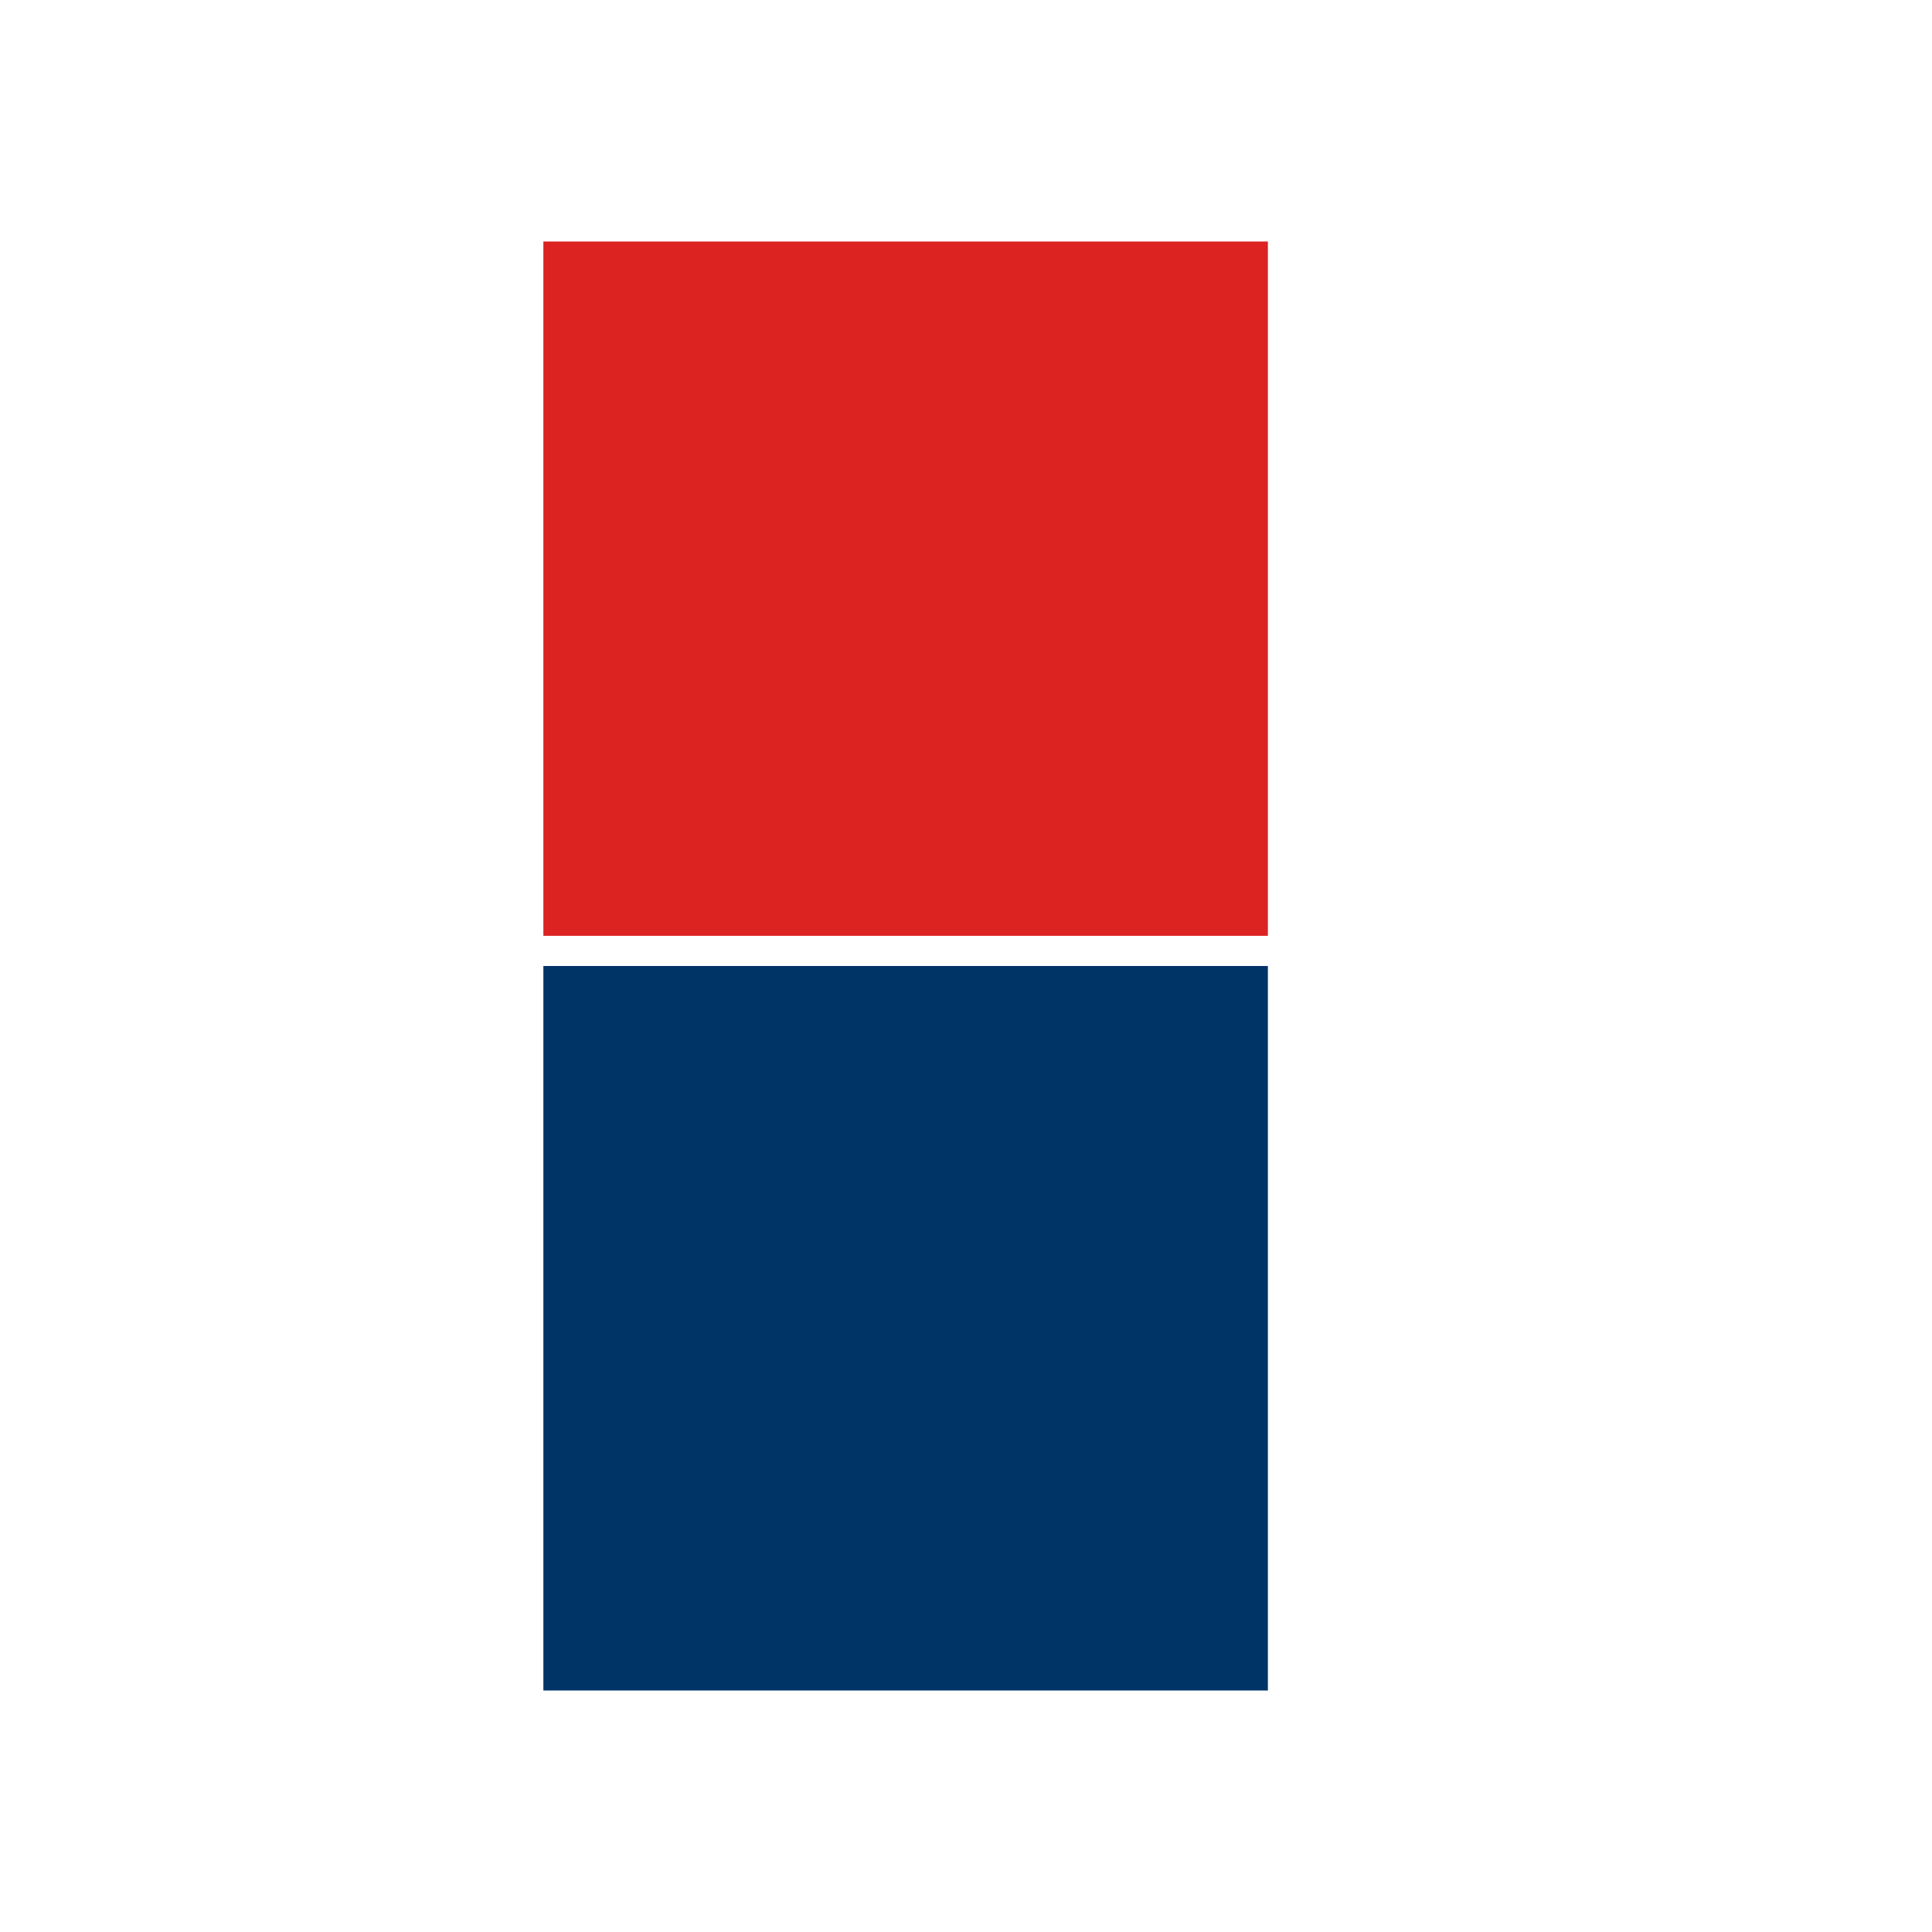
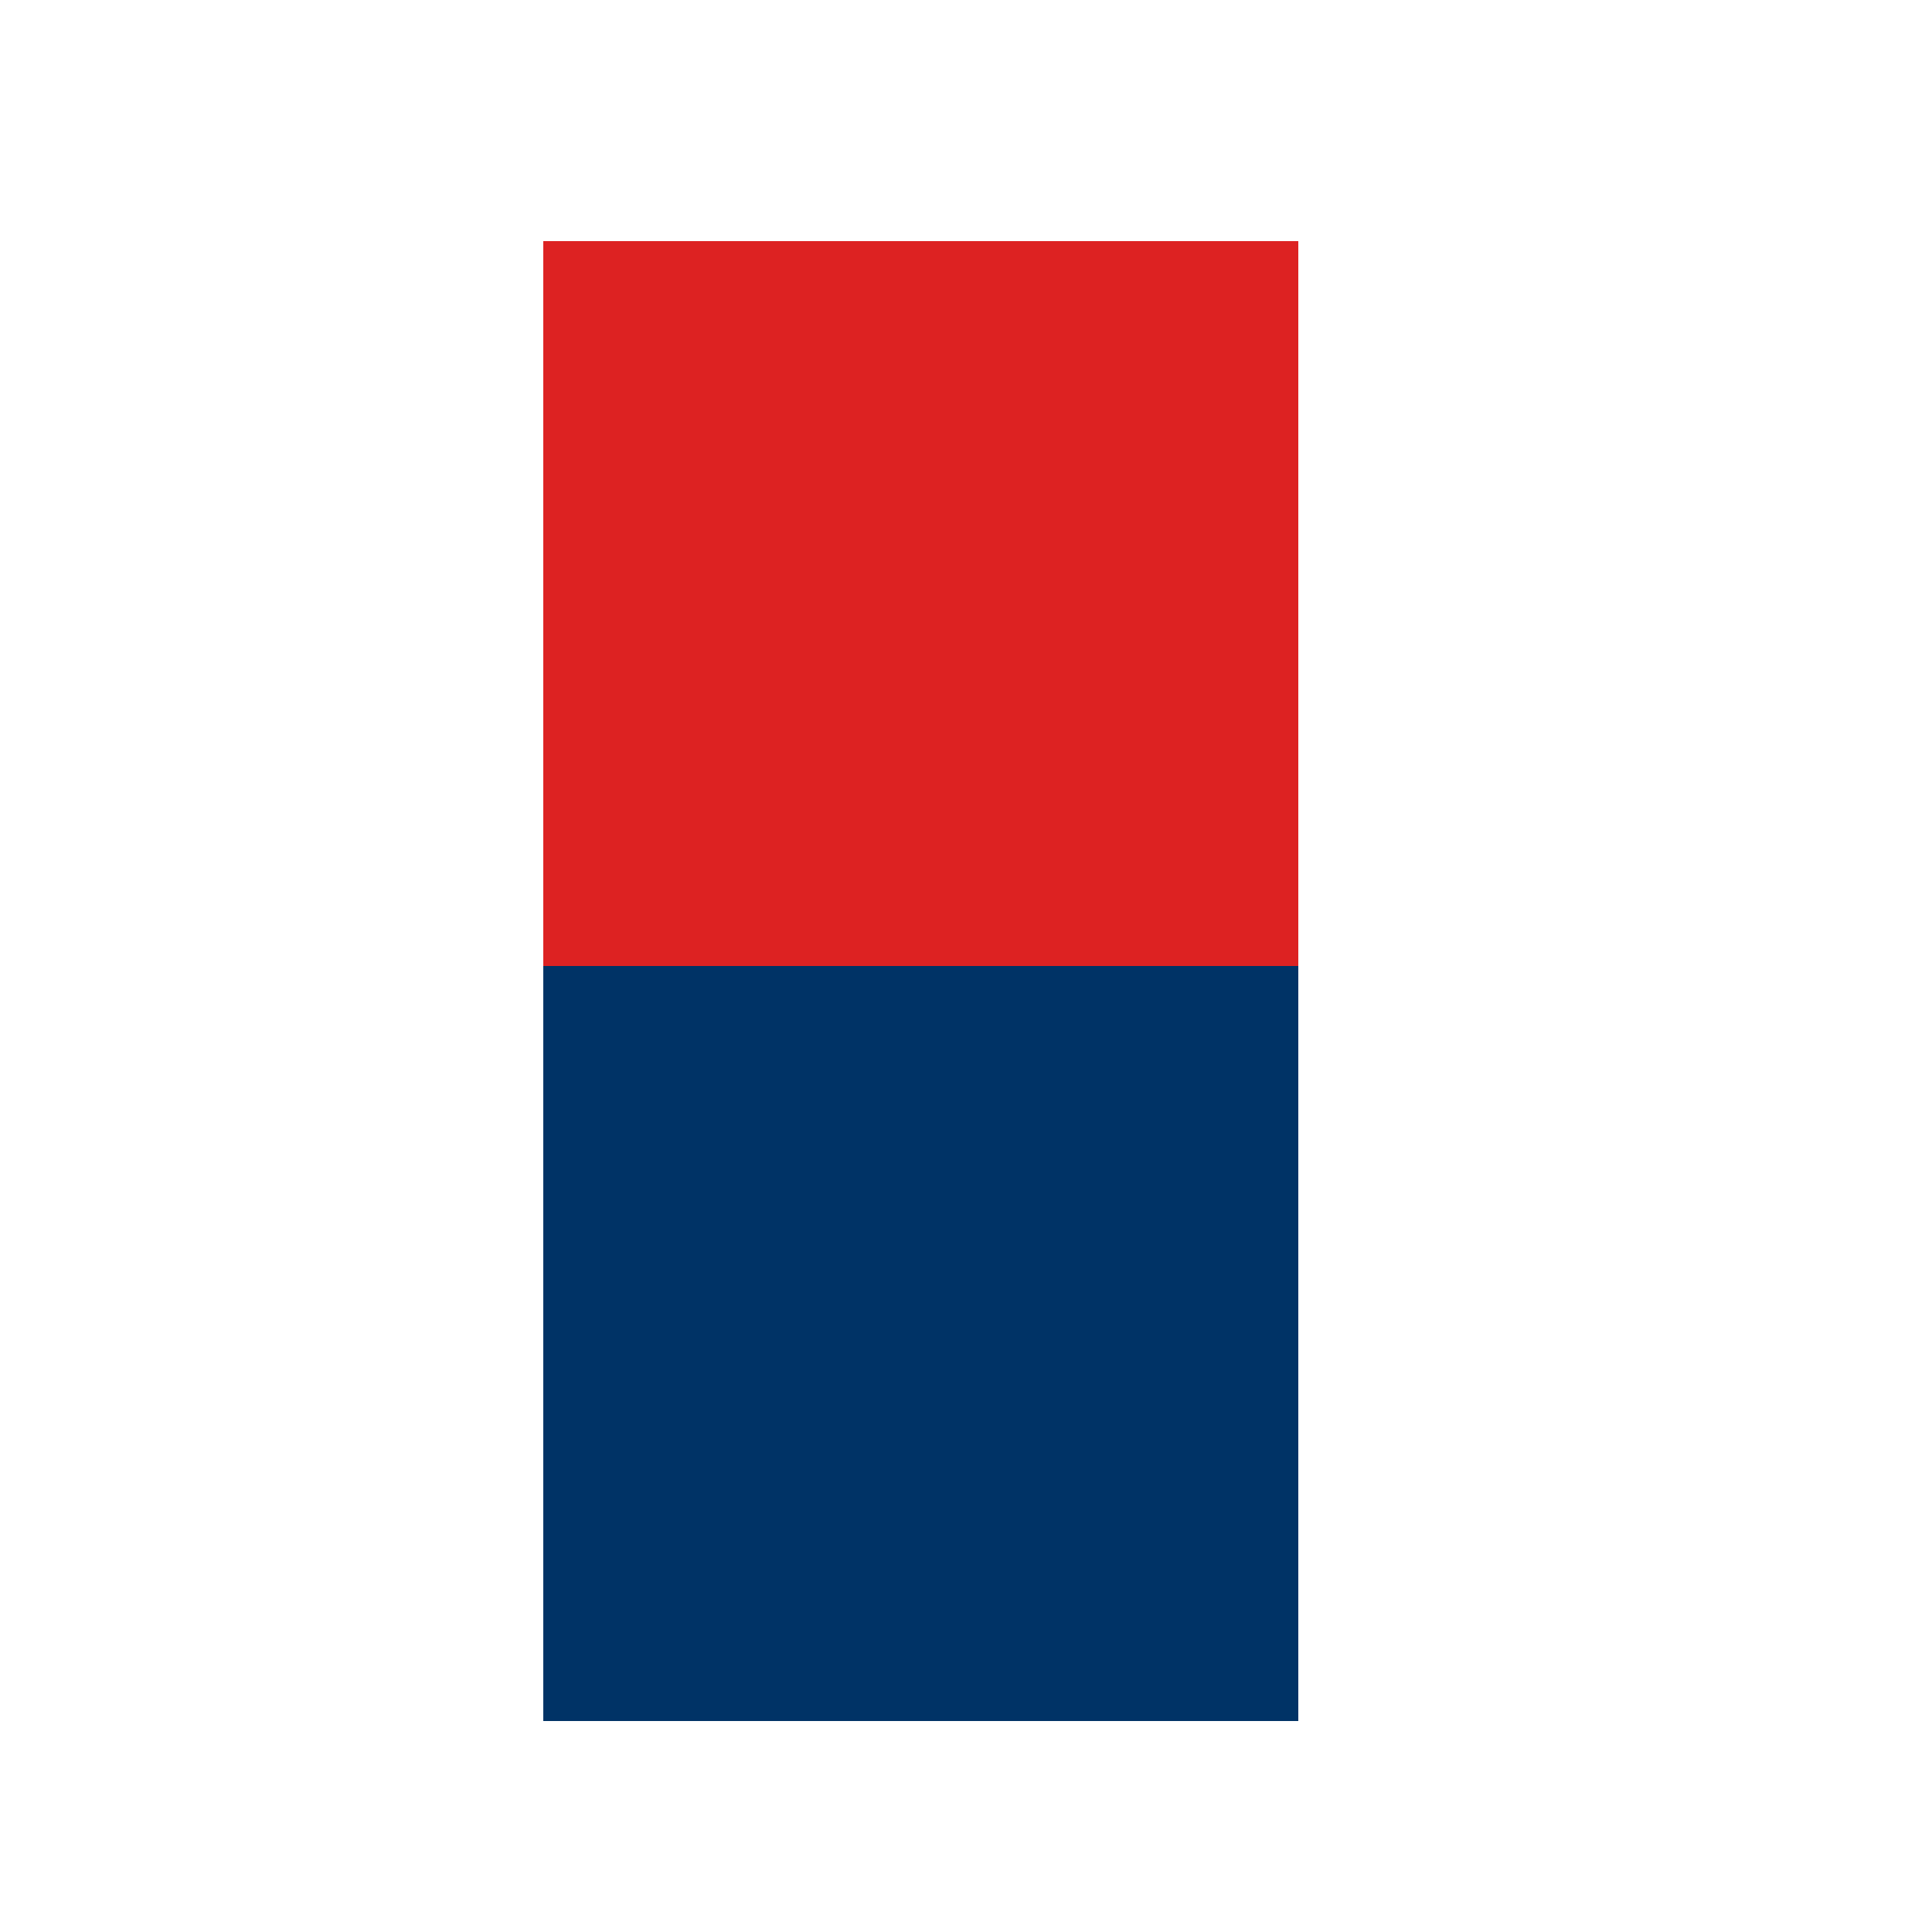
<svg xmlns="http://www.w3.org/2000/svg" viewBox="0 0 64 64" width="64" height="64">
-   <rect x="18" y="32" width="24" height="24" rx="0" ry="0" fill="#003366" />
-   <rect x="18" y="8" width="24" height="23" rx="0" ry="0" fill="#dd2222" />
+   <rect x="18" y="32" width="25" height="25" rx="0" ry="0" fill="#003366" shape-rendering="crispEdges" />
+   <rect x="18" y="8" width="25" height="24" rx="0" ry="0" fill="#dd2222" shape-rendering="crispEdges" />
</svg>
